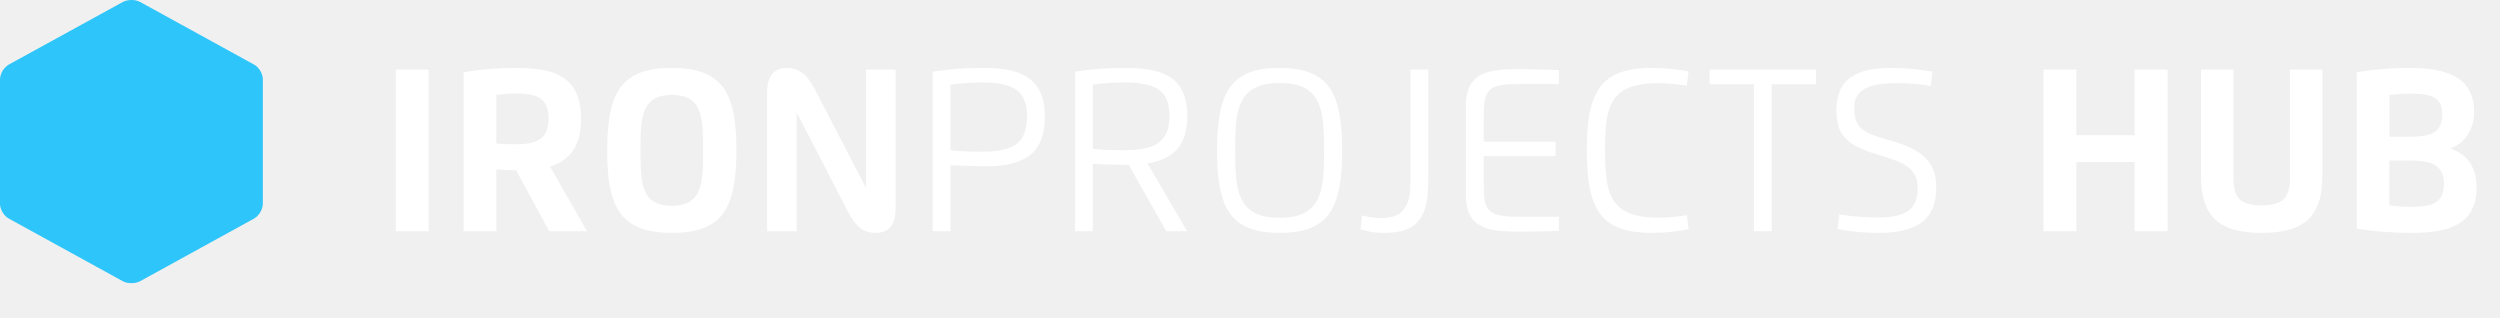
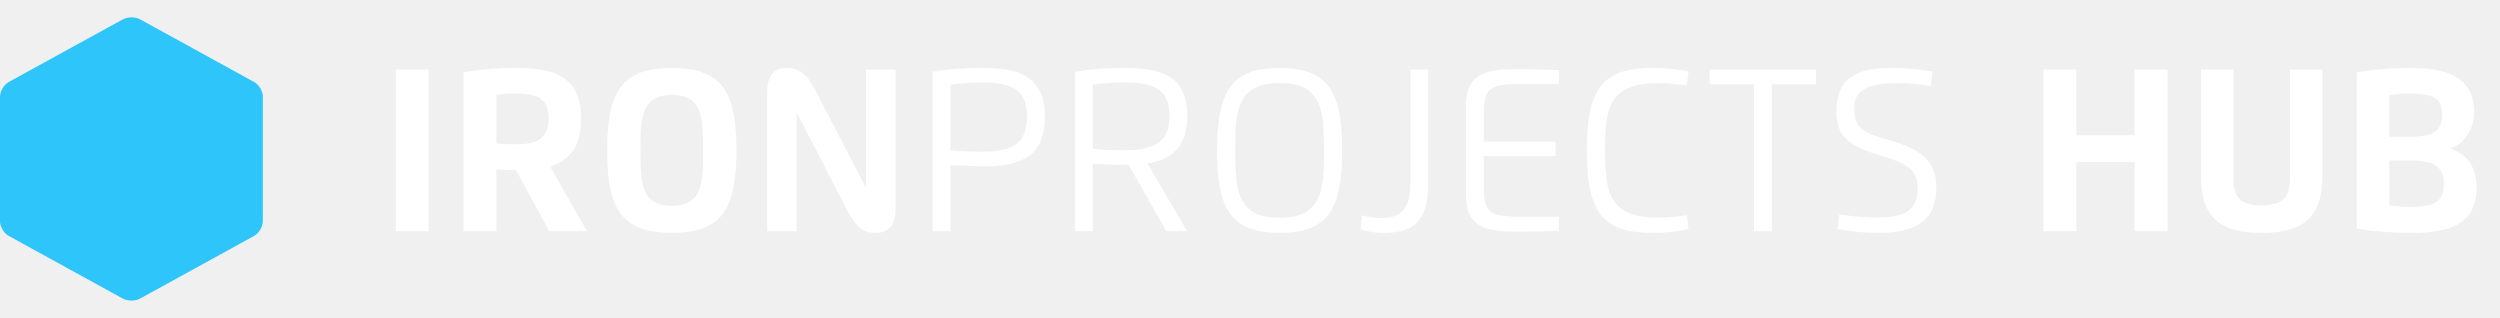
<svg xmlns="http://www.w3.org/2000/svg" width="173" height="22" viewBox="0 0 173 22" fill="none">
-   <path d="M8.501 0.137L0.598 4.474C0.425 4.582 0.28 4.73 0.176 4.906C0.072 5.081 0.011 5.279 0 5.483V14.111C0 14.485 0.27 14.939 0.598 15.119L8.498 19.46C8.826 19.64 9.362 19.64 9.694 19.46L17.59 15.119C17.763 15.011 17.908 14.863 18.012 14.688C18.116 14.512 18.177 14.314 18.188 14.111V5.483C18.188 5.108 17.922 4.654 17.59 4.474L9.697 0.137C9.512 0.043 9.307 -0.004 9.099 0C8.883 0 8.667 0.047 8.501 0.137Z" fill="#2DC5FA" />
+   <path d="M8.501 1.34L0.598 5.677C0.425 5.785 0.28 5.933 0.176 6.108C0.072 6.284 0.011 6.482 0 6.685V15.313C0 15.688 0.27 16.142 0.598 16.322L8.498 20.662C8.826 20.843 9.362 20.843 9.694 20.662L17.59 16.322C17.763 16.214 17.908 16.066 18.012 15.89C18.116 15.715 18.177 15.517 18.188 15.313V6.685C18.188 6.311 17.922 5.857 17.59 5.677L9.697 1.34C9.512 1.246 9.307 1.199 9.099 1.203C8.883 1.203 8.667 1.25 8.501 1.34Z" fill="#2DC5FA" />
  <path d="M29.663 16H27.388V4.815H29.663V16ZM34.345 11.732V16H32.079V5.007C33.19 4.802 34.403 4.7 35.718 4.7C36.08 4.7 36.424 4.712 36.75 4.738C37.07 4.764 37.382 4.808 37.686 4.872C38.006 4.933 38.286 5.02 38.526 5.132C39.074 5.375 39.483 5.73 39.755 6.197C40.059 6.713 40.211 7.385 40.211 8.214C40.211 9.183 40.016 9.934 39.626 10.465C39.261 10.964 38.741 11.316 38.065 11.521L40.619 16H38.008L35.713 11.78C35.3 11.78 34.844 11.764 34.345 11.732ZM34.345 6.567V9.927C34.681 9.966 35.142 9.985 35.728 9.985C36.108 9.985 36.427 9.958 36.683 9.903C36.942 9.849 37.171 9.758 37.369 9.63C37.766 9.371 37.965 8.895 37.965 8.204C37.965 7.577 37.801 7.132 37.475 6.869C37.145 6.604 36.579 6.471 35.776 6.471C35.308 6.471 34.831 6.503 34.345 6.567ZM48.027 15.976C47.579 16.069 47.067 16.115 46.491 16.115C45.326 16.115 44.424 15.922 43.784 15.534C43.454 15.326 43.176 15.077 42.948 14.786C42.513 14.203 42.232 13.355 42.104 12.241C42.046 11.713 42.017 11.102 42.017 10.407C42.017 9.038 42.145 7.946 42.401 7.134C42.542 6.692 42.724 6.325 42.948 6.034C43.409 5.423 44.077 5.024 44.95 4.839C45.405 4.746 45.918 4.7 46.491 4.7C47.653 4.7 48.554 4.895 49.194 5.285C49.527 5.487 49.805 5.737 50.029 6.034C50.468 6.613 50.748 7.46 50.869 8.574C50.93 9.089 50.96 9.7 50.96 10.407C50.96 11.8 50.831 12.893 50.572 13.686C50.37 14.326 50.064 14.83 49.655 15.198C49.245 15.563 48.703 15.822 48.027 15.976ZM46.491 14.243C47.301 14.243 47.867 14 48.191 13.513C48.443 13.142 48.591 12.549 48.632 11.732C48.648 11.406 48.656 10.964 48.656 10.407C48.656 9.431 48.623 8.737 48.555 8.324C48.44 7.642 48.191 7.167 47.806 6.898C47.483 6.677 47.045 6.567 46.491 6.567C45.681 6.567 45.114 6.81 44.787 7.297C44.534 7.668 44.387 8.262 44.345 9.078C44.329 9.404 44.321 9.847 44.321 10.407C44.321 11.383 44.355 12.075 44.422 12.481C44.531 13.163 44.781 13.638 45.171 13.907C45.491 14.131 45.931 14.243 46.491 14.243ZM56.382 6.169L59.934 13.019V4.815H61.974V14.411C61.974 15.547 61.517 16.115 60.602 16.115C60.182 16.115 59.825 16.006 59.531 15.789C59.243 15.571 58.957 15.189 58.672 14.642L55.124 7.767V16H53.084V6.399C53.084 5.266 53.542 4.7 54.457 4.7C54.857 4.7 55.209 4.813 55.513 5.04C55.824 5.271 56.113 5.647 56.382 6.169Z" fill="white" />
  <path d="M65.771 11.43V16H64.537V4.964C65.593 4.788 66.732 4.7 67.955 4.7C68.342 4.7 68.675 4.711 68.953 4.733C69.645 4.784 70.218 4.912 70.672 5.117C70.918 5.226 71.146 5.369 71.354 5.545C71.562 5.717 71.731 5.916 71.862 6.14C72.157 6.636 72.304 7.279 72.304 8.07C72.304 9.145 72.048 9.955 71.536 10.499C71.302 10.752 71.002 10.955 70.633 11.108C70.269 11.262 69.885 11.367 69.481 11.425C69.065 11.479 68.6 11.507 68.085 11.507C67.496 11.507 66.724 11.481 65.771 11.43ZM65.771 5.857V10.398C66.395 10.465 67.123 10.499 67.955 10.499C68.784 10.499 69.435 10.401 69.909 10.206C70.302 10.046 70.592 9.795 70.778 9.452C70.966 9.11 71.066 8.649 71.075 8.07C71.075 7.218 70.843 6.613 70.379 6.255C69.918 5.89 69.129 5.708 68.013 5.708C67.254 5.708 66.507 5.757 65.771 5.857ZM75.625 11.334V16H74.396V4.964C75.449 4.788 76.587 4.7 77.809 4.7C78.2 4.7 78.531 4.711 78.803 4.733C79.088 4.752 79.389 4.794 79.706 4.858C80.013 4.919 80.285 5 80.522 5.103C81.056 5.33 81.453 5.665 81.712 6.106C82.01 6.602 82.159 7.239 82.159 8.017C82.159 9.076 81.906 9.867 81.4 10.388C80.927 10.868 80.263 11.175 79.408 11.31L82.149 16H80.709L78.112 11.411H77.939C77.35 11.411 76.579 11.385 75.625 11.334ZM75.625 5.852V10.297C76.256 10.364 76.984 10.398 77.809 10.398C78.635 10.398 79.285 10.3 79.758 10.105C80.152 9.945 80.445 9.697 80.637 9.361C80.832 9.022 80.93 8.574 80.93 8.017C80.923 7.447 80.821 6.997 80.623 6.668C80.424 6.338 80.106 6.098 79.667 5.948C79.229 5.794 78.629 5.713 77.867 5.703C77.115 5.703 76.368 5.753 75.625 5.852ZM90.043 15.976C89.608 16.069 89.11 16.115 88.55 16.115C87.424 16.115 86.55 15.922 85.929 15.534C85.603 15.323 85.332 15.073 85.118 14.786C84.698 14.203 84.428 13.355 84.306 12.241C84.249 11.713 84.22 11.102 84.22 10.407C84.22 9.031 84.345 7.94 84.594 7.134C84.732 6.689 84.906 6.322 85.118 6.034C85.569 5.42 86.215 5.021 87.057 4.839C87.492 4.746 87.99 4.7 88.55 4.7C89.677 4.7 90.55 4.895 91.171 5.285C91.491 5.487 91.76 5.737 91.978 6.034C92.394 6.597 92.664 7.446 92.789 8.578C92.847 9.103 92.875 9.713 92.875 10.407C92.875 11.102 92.847 11.713 92.789 12.241C92.731 12.769 92.635 13.251 92.501 13.686C92.309 14.326 92.014 14.83 91.618 15.198C91.221 15.563 90.696 15.822 90.043 15.976ZM88.55 15.073C89.667 15.073 90.457 14.784 90.921 14.205C91.273 13.766 91.49 13.096 91.57 12.193C91.608 11.787 91.627 11.191 91.627 10.407C91.627 9.316 91.582 8.522 91.493 8.026C91.355 7.223 91.053 6.641 90.585 6.279C90.118 5.921 89.44 5.741 88.55 5.741C87.439 5.741 86.651 6.028 86.183 6.601C85.828 7.033 85.611 7.694 85.531 8.583C85.492 8.996 85.473 9.604 85.473 10.407C85.473 11.486 85.516 12.275 85.603 12.774C85.74 13.584 86.041 14.168 86.505 14.526C86.972 14.891 87.654 15.073 88.55 15.073ZM97.598 12.76V4.815H98.837V12.472C98.837 13.147 98.787 13.704 98.688 14.142C98.586 14.594 98.414 14.968 98.174 15.265C97.938 15.563 97.621 15.779 97.224 15.914C96.827 16.048 96.325 16.115 95.716 16.115C95.15 16.115 94.627 16.029 94.147 15.856L94.257 14.905C94.696 15.027 95.147 15.088 95.611 15.088C95.803 15.088 95.979 15.073 96.139 15.045C96.302 15.016 96.461 14.97 96.614 14.905C96.768 14.841 96.902 14.75 97.017 14.632C97.133 14.514 97.235 14.371 97.325 14.205C97.414 14.038 97.481 13.833 97.526 13.59C97.574 13.344 97.598 13.067 97.598 12.76ZM107.875 4.853V5.818H105.071C104.697 5.818 104.398 5.829 104.174 5.852C103.681 5.897 103.322 6.021 103.098 6.226C102.996 6.316 102.909 6.447 102.839 6.62C102.775 6.783 102.732 6.964 102.709 7.162C102.687 7.361 102.676 7.626 102.676 7.959V9.803H107.644V10.806H102.676V12.87C102.676 13.177 102.685 13.435 102.705 13.643C102.753 14.085 102.884 14.403 103.098 14.598C103.207 14.694 103.353 14.774 103.535 14.838C103.845 14.944 104.358 14.997 105.071 14.997H107.875V15.976C107.023 16.011 106.105 16.029 105.119 16.029C104.246 16.029 103.596 15.981 103.17 15.885C102.425 15.715 101.924 15.349 101.668 14.786C101.517 14.449 101.442 14.041 101.442 13.561V7.263C101.442 6.252 101.781 5.561 102.46 5.189C102.901 4.949 103.561 4.818 104.438 4.796C104.681 4.789 104.908 4.786 105.119 4.786C105.846 4.786 106.764 4.808 107.875 4.853ZM116.735 14.891L116.845 15.861C116.036 16.03 115.186 16.115 114.296 16.115C113.394 16.112 112.651 16.002 112.069 15.784C111.49 15.563 111.032 15.219 110.696 14.752C110.363 14.262 110.131 13.67 110 12.976C109.872 12.262 109.808 11.406 109.808 10.407C109.808 9.406 109.872 8.551 110 7.844C110.131 7.143 110.363 6.551 110.696 6.068C111.032 5.597 111.49 5.253 112.069 5.036C112.651 4.815 113.394 4.703 114.296 4.7C115.192 4.7 116.042 4.781 116.845 4.944L116.73 5.929C115.949 5.81 115.298 5.751 114.776 5.751C113.522 5.751 112.614 5.989 112.054 6.466C111.616 6.844 111.33 7.425 111.195 8.209C111.109 8.711 111.066 9.444 111.066 10.407C111.066 11.544 111.136 12.393 111.277 12.957C111.459 13.683 111.81 14.209 112.328 14.536C112.882 14.888 113.698 15.064 114.776 15.064C115.308 15.064 115.96 15.006 116.735 14.891ZM118.309 4.815H125.663V5.833H122.605V16H121.372V5.833H118.309V4.815ZM131.385 5.751C131.116 5.751 130.85 5.759 130.588 5.775C129.973 5.82 129.522 5.911 129.234 6.049C128.604 6.321 128.296 6.793 128.312 7.465C128.312 7.852 128.356 8.153 128.442 8.367C128.506 8.508 128.567 8.622 128.624 8.708C128.685 8.791 128.768 8.873 128.874 8.953C129.009 9.046 129.122 9.118 129.215 9.169C129.311 9.223 129.461 9.289 129.666 9.366C129.82 9.423 130.001 9.484 130.209 9.548C130.26 9.564 130.317 9.582 130.381 9.601C130.449 9.62 130.532 9.644 130.631 9.673C130.73 9.702 130.813 9.726 130.881 9.745C131.268 9.854 131.61 9.969 131.908 10.091C132.193 10.206 132.474 10.355 132.753 10.537C133.031 10.72 133.255 10.918 133.425 11.132C133.803 11.609 133.991 12.22 133.991 12.966C133.991 14.099 133.646 14.912 132.954 15.405C132.298 15.878 131.321 16.115 130.021 16.115C128.994 16.115 128.04 16.027 127.16 15.851L127.28 14.843C128.25 14.984 129.148 15.054 129.973 15.054C130.652 15.054 131.201 14.976 131.62 14.819C131.978 14.688 132.247 14.478 132.426 14.19C132.606 13.902 132.7 13.513 132.71 13.024C132.71 12.659 132.65 12.369 132.532 12.155C132.407 11.899 132.242 11.7 132.038 11.56C131.807 11.39 131.548 11.249 131.26 11.137C131.081 11.067 130.921 11.009 130.78 10.964C130.633 10.91 130.45 10.852 130.233 10.791C129.951 10.705 129.684 10.62 129.431 10.537C129.207 10.457 128.978 10.366 128.744 10.263C128.504 10.158 128.308 10.052 128.154 9.947C127.77 9.678 127.503 9.385 127.352 9.068C127.17 8.678 127.079 8.215 127.079 7.681C127.079 6.577 127.41 5.799 128.072 5.348C128.405 5.121 128.799 4.956 129.253 4.853C129.708 4.751 130.255 4.7 130.895 4.7C131.801 4.7 132.743 4.784 133.723 4.954L133.612 5.943C132.758 5.815 132.015 5.751 131.385 5.751Z" fill="white" />
  <path d="M143.683 9.356H147.715V4.815H150V16H147.715V11.214H143.683V16H141.407V4.815H143.683V9.356ZM158.464 4.815H160.706V12.232C160.706 13.412 160.458 14.312 159.962 14.93C159.732 15.224 159.437 15.459 159.079 15.635C158.429 15.955 157.573 16.115 156.51 16.115C155.986 16.115 155.512 16.078 155.09 16.005C154.67 15.931 154.286 15.808 153.937 15.635C153.582 15.459 153.286 15.224 153.049 14.93C152.557 14.309 152.31 13.409 152.31 12.232V4.815H154.552V12.356C154.552 13.028 154.698 13.505 154.989 13.787C155.28 14.069 155.787 14.209 156.51 14.209C157.227 14.209 157.731 14.069 158.023 13.787C158.317 13.502 158.464 13.025 158.464 12.356V4.815ZM166.729 4.7C167.058 4.7 167.364 4.709 167.646 4.728C167.927 4.748 168.225 4.786 168.539 4.844C168.836 4.895 169.118 4.968 169.383 5.065C169.956 5.269 170.393 5.575 170.694 5.981C171.04 6.445 171.212 7.031 171.212 7.738C171.212 8.318 171.07 8.836 170.785 9.294C170.504 9.748 170.096 10.076 169.561 10.278C170.774 10.684 171.38 11.595 171.38 13.009C171.368 14.078 171.028 14.851 170.363 15.328C169.947 15.632 169.435 15.842 168.827 15.957C168.283 16.062 167.646 16.115 166.916 16.115C165.495 16.115 164.22 16.014 163.09 15.813V5.012C163.551 4.922 164.114 4.848 164.78 4.791C165.42 4.73 166.07 4.7 166.729 4.7ZM166.806 11.108H165.341V14.219C165.828 14.283 166.334 14.315 166.858 14.315C167.441 14.315 167.897 14.262 168.227 14.157C168.524 14.061 168.745 13.902 168.889 13.681C169.033 13.457 169.111 13.145 169.124 12.745C169.124 12.217 168.98 11.822 168.692 11.56C168.564 11.441 168.396 11.348 168.188 11.281C167.842 11.166 167.382 11.108 166.806 11.108ZM165.346 6.572V9.462H166.806C167.372 9.462 167.814 9.409 168.131 9.303C168.422 9.207 168.638 9.052 168.779 8.838C168.923 8.62 168.999 8.319 169.009 7.935C169.009 7.391 168.854 7.018 168.543 6.817C168.339 6.673 168.084 6.581 167.78 6.543C167.518 6.501 167.167 6.481 166.729 6.481C166.271 6.481 165.81 6.511 165.346 6.572Z" fill="white" />
</svg>
